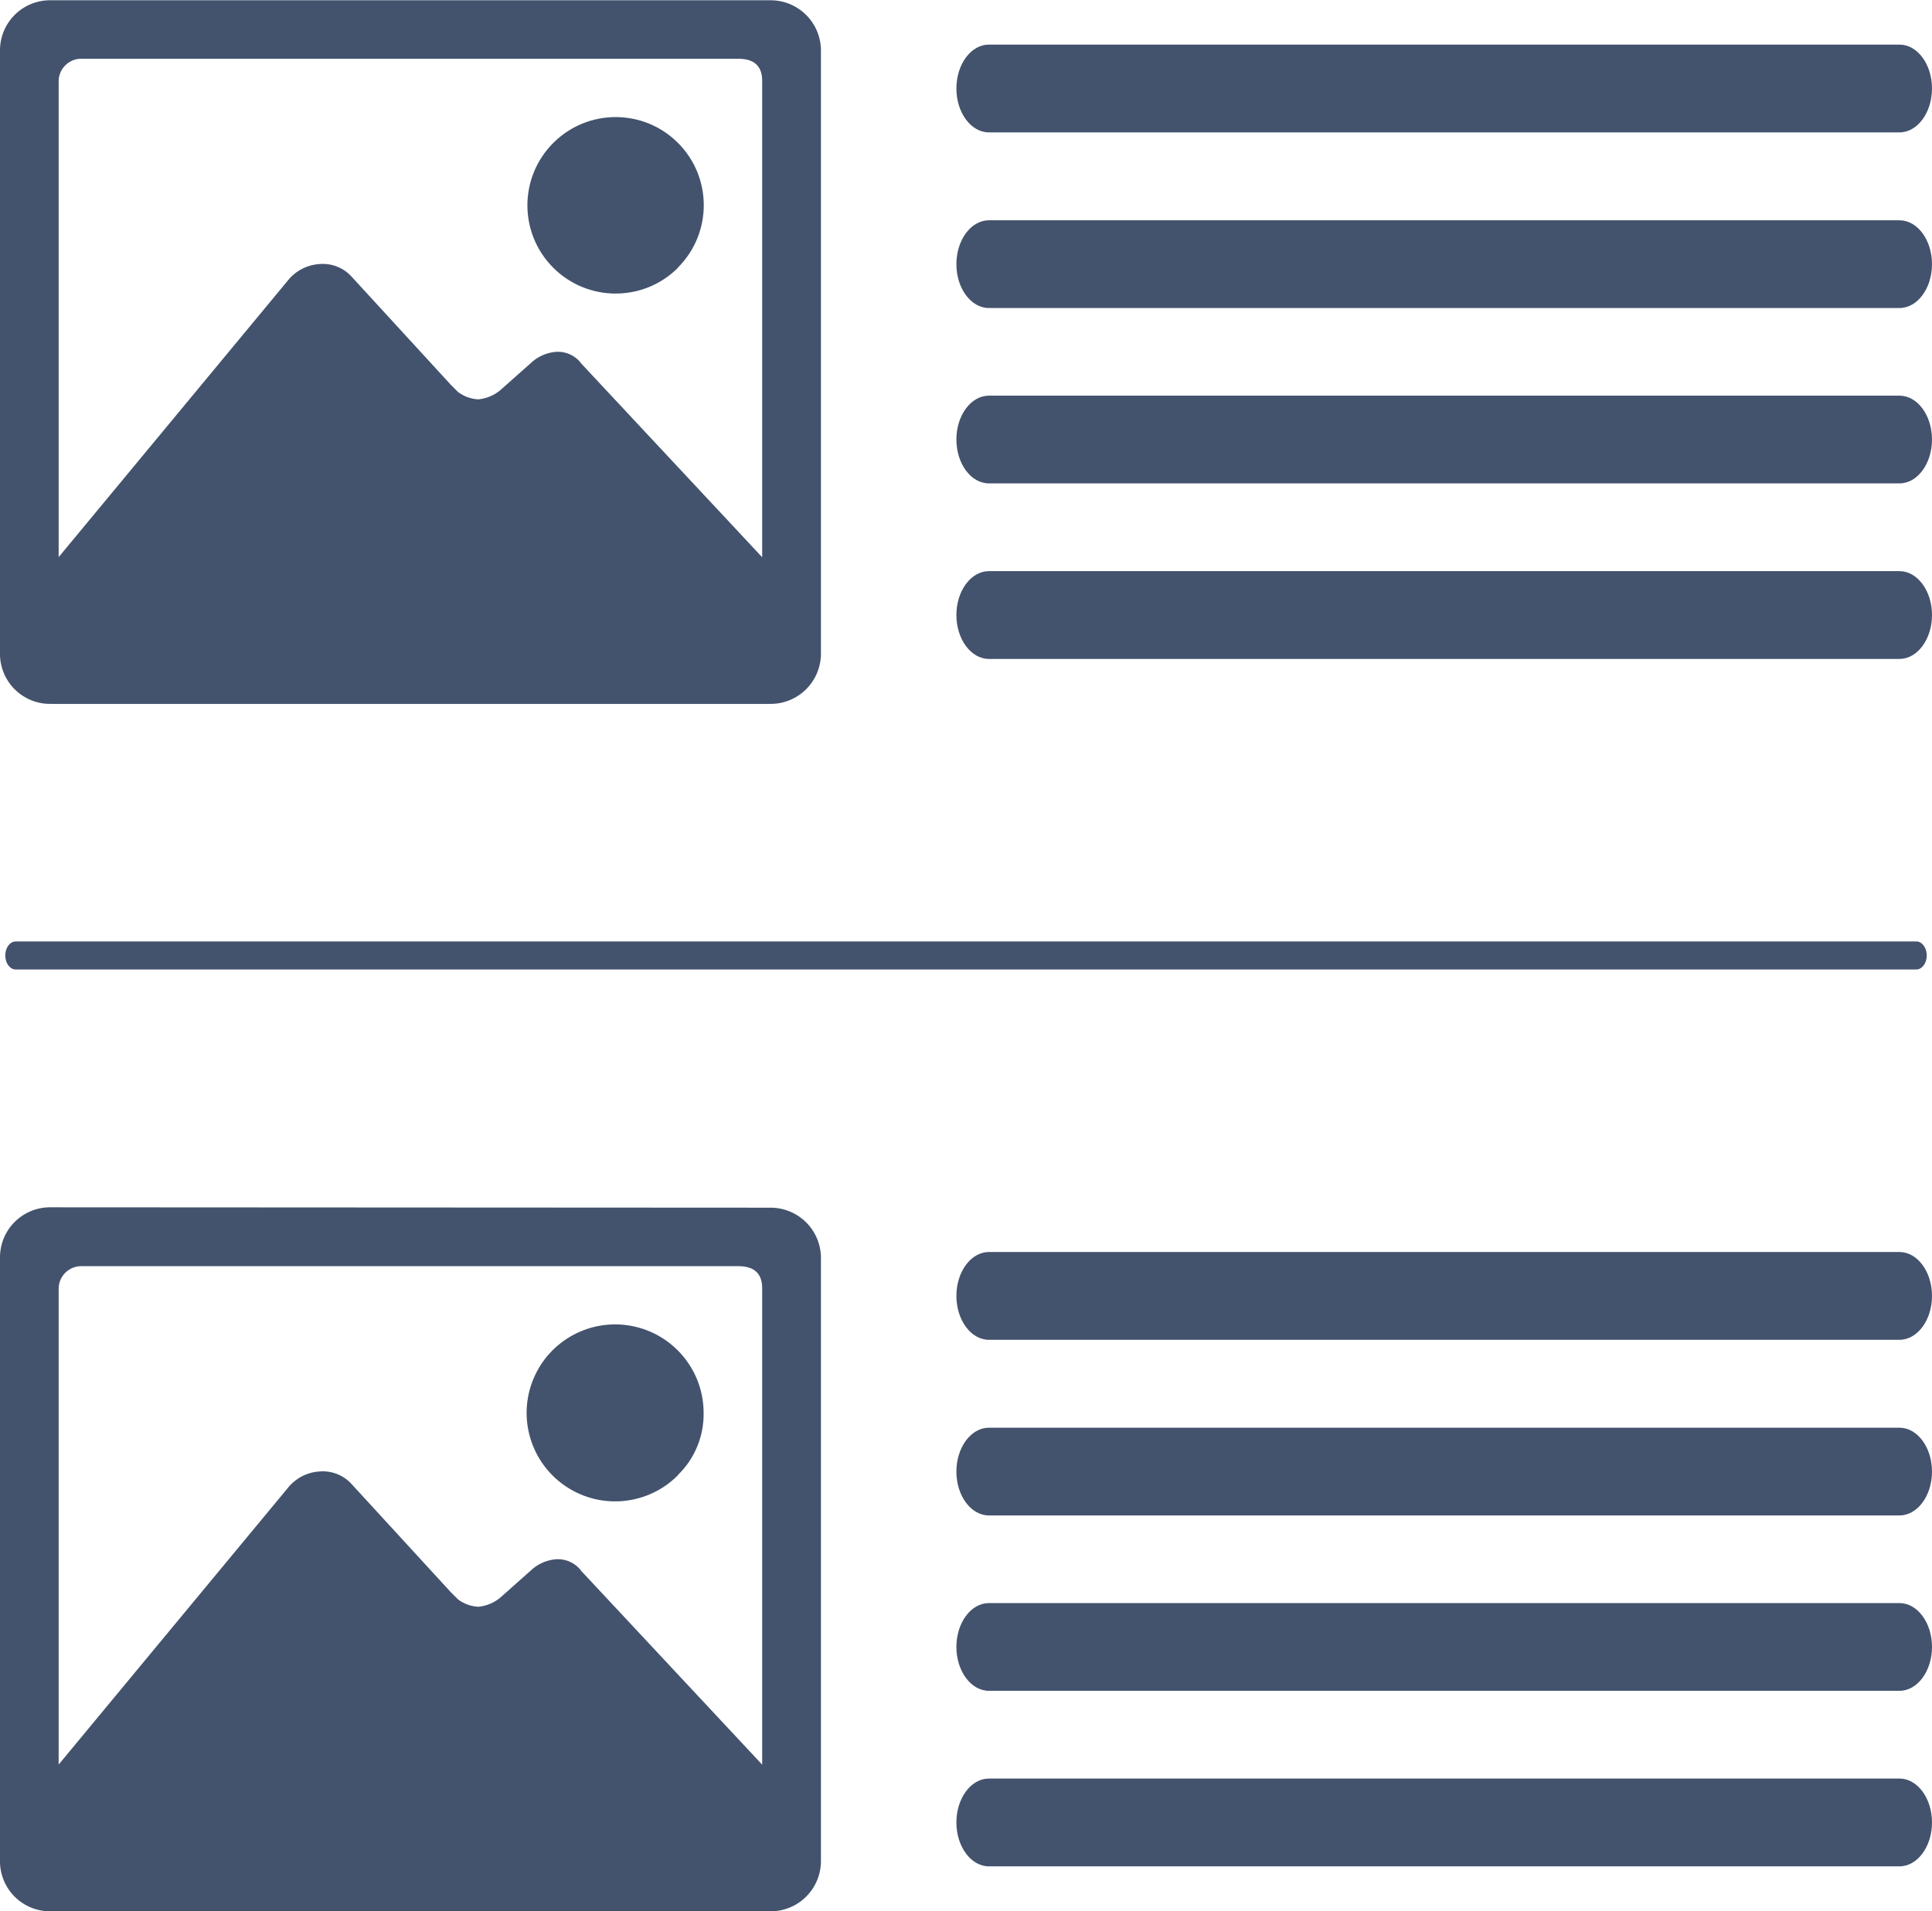
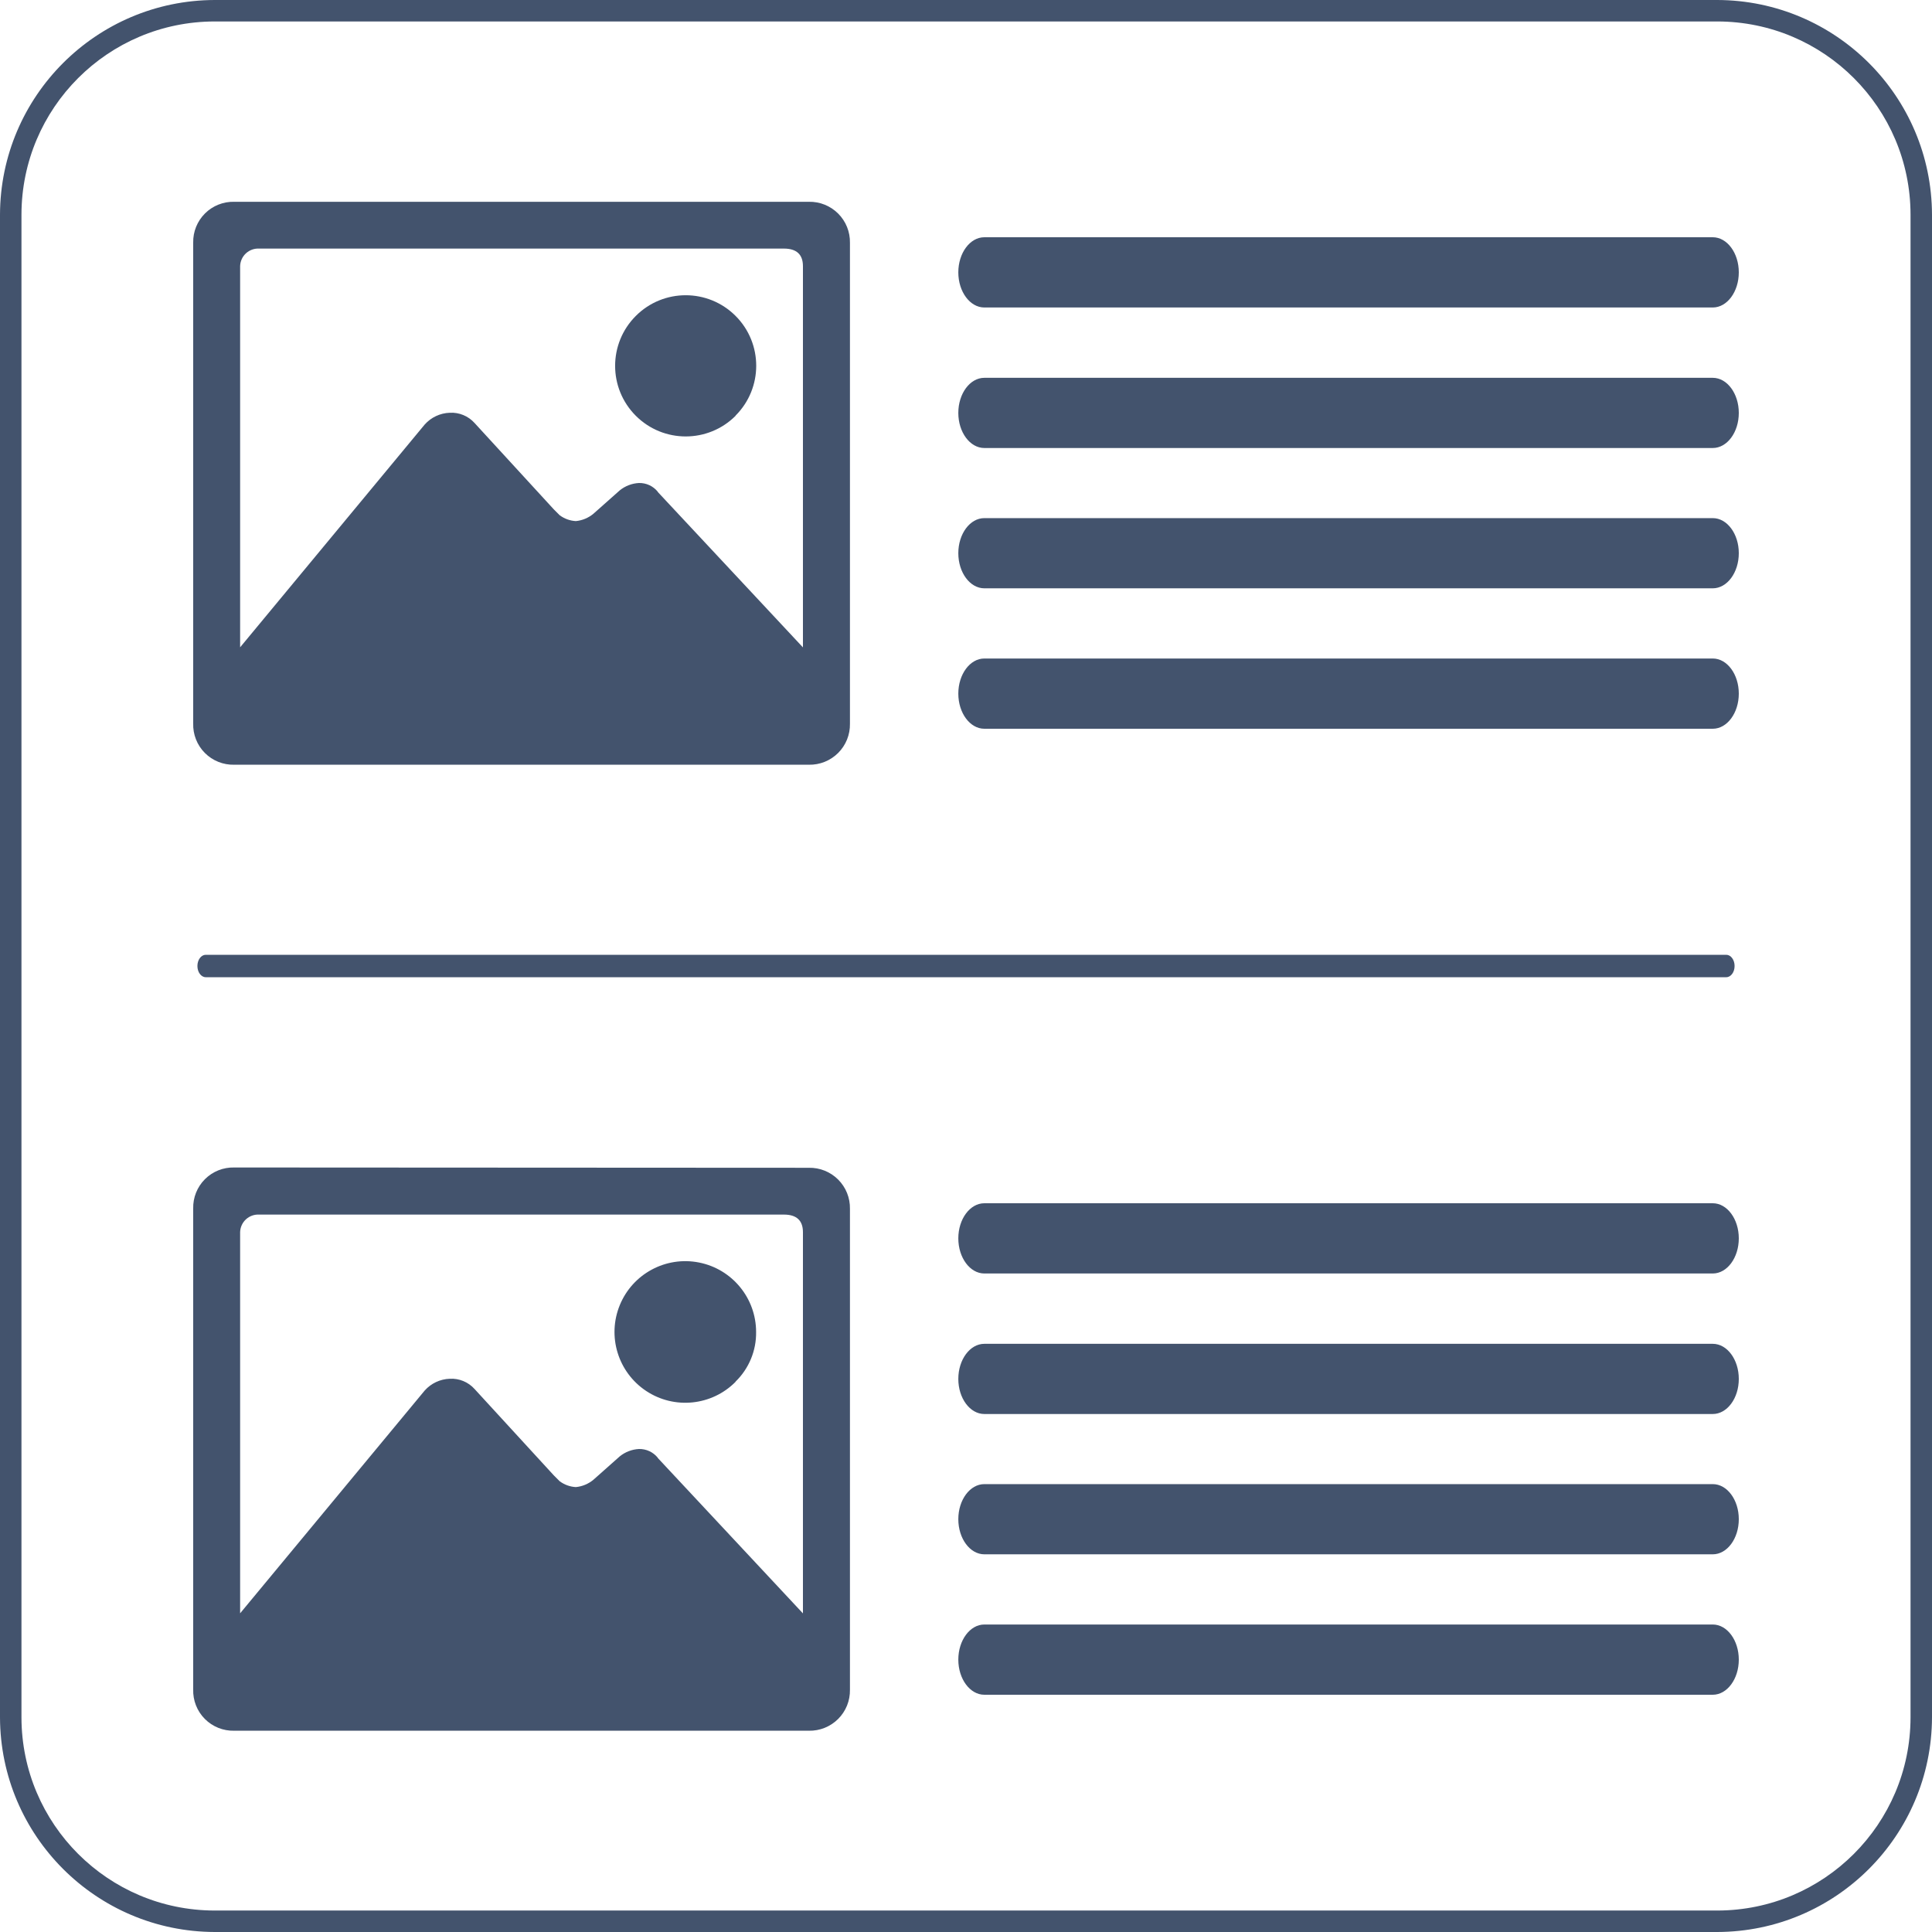
- <svg xmlns="http://www.w3.org/2000/svg" id="Parentblock_1_Col" data-name="Parentblock 1 Col" viewBox="0 0 36 35.61">
+ <svg xmlns="http://www.w3.org/2000/svg" viewBox="0 0 45 45">
  <defs>
    <style>.cls-1{fill:#43536d;}</style>
  </defs>
-   <path class="cls-1" d="M42.394,14.568H25.427c-.334,0-.606.366-.606.817s.272.818.606.818H42.394c.334,0,.606-.367.606-.818S42.728,14.568,42.394,14.568Z" transform="translate(-7 -7.195)" />
-   <path class="cls-1" d="M42.394,17.838H25.427c-.334,0-.606.367-.606.818s.272.818.606.818H42.394c.334,0,.606-.367.606-.818S42.728,17.838,42.394,17.838Z" transform="translate(-7 -7.195)" />
-   <path class="cls-1" d="M42.394,11.3H25.427c-.334,0-.606.367-.606.818s.272.817.606.817H42.394c.334,0,.606-.366.606-.817S42.728,11.3,42.394,11.3Z" transform="translate(-7 -7.195)" />
-   <path class="cls-1" d="M25.427,9.662H42.394c.334,0,.606-.367.606-.818s-.272-.818-.606-.818H25.427c-.334,0-.606.367-.606.818S25.093,9.662,25.427,9.662Z" transform="translate(-7 -7.195)" />
-   <path class="cls-1" d="M21.34,7.2a.938.938,0,0,1,.957.956v11.2a.938.938,0,0,1-.957.956H7.956A.933.933,0,0,1,7,19.349V8.151A.933.933,0,0,1,7.956,7.2Zm-3.518,6.76,3.38,3.619V8.7c0-.273-.149-.41-.443-.41H8.537a.421.421,0,0,0-.444.41v8.877l4.3-5.19a.819.819,0,0,1,.581-.273.723.723,0,0,1,.58.239L15.4,14.365l.136.136a.694.694,0,0,0,.376.136.748.748,0,0,0,.409-.17l.615-.546a.776.776,0,0,1,.445-.171A.548.548,0,0,1,17.822,13.955Zm1.811-1.775A1.642,1.642,0,0,1,17.31,9.858a1.642,1.642,0,0,1,2.323,2.322Z" transform="translate(-7 -7.195)" />
-   <path class="cls-1" d="M42.708,24.739H7.292c-.107,0-.194.117-.194.261s.087.261.194.261H42.708c.107,0,.194-.117.194-.261S42.815,24.739,42.708,24.739Z" transform="translate(-7 -7.195)" />
-   <path class="cls-1" d="M42.394,37.068H25.427c-.334,0-.606.366-.606.817s.272.818.606.818H42.394c.334,0,.606-.367.606-.818S42.728,37.068,42.394,37.068Z" transform="translate(-7 -7.195)" />
-   <path class="cls-1" d="M42.394,40.338H25.427c-.334,0-.606.367-.606.818s.272.818.606.818H42.394c.334,0,.606-.367.606-.818S42.728,40.338,42.394,40.338Z" transform="translate(-7 -7.195)" />
-   <path class="cls-1" d="M42.394,33.8H25.427c-.334,0-.606.367-.606.818s.272.817.606.817H42.394c.334,0,.606-.366.606-.817S42.728,33.8,42.394,33.8Z" transform="translate(-7 -7.195)" />
-   <path class="cls-1" d="M25.427,32.162H42.394c.334,0,.606-.367.606-.818s-.272-.818-.606-.818H25.427c-.334,0-.606.367-.606.818S25.093,32.162,25.427,32.162Z" transform="translate(-7 -7.195)" />
-   <path class="cls-1" d="M21.34,29.7a.938.938,0,0,1,.957.956v11.2a.938.938,0,0,1-.957.956H7.956A.933.933,0,0,1,7,41.849v-11.2a.933.933,0,0,1,.956-.956Zm-3.518,6.76,3.38,3.619V31.2c0-.273-.149-.41-.443-.41H8.537a.421.421,0,0,0-.444.41v8.877l4.3-5.19a.819.819,0,0,1,.581-.273.723.723,0,0,1,.58.239L15.4,36.865l.136.136a.694.694,0,0,0,.376.136.748.748,0,0,0,.409-.17l.615-.546a.776.776,0,0,1,.445-.171A.548.548,0,0,1,17.822,36.455Zm1.811-1.775a1.649,1.649,0,1,1,.478-1.161A1.579,1.579,0,0,1,19.633,34.68Z" transform="translate(-7 -7.195)" />
+   <g id="Parentblock_1_Col" data-name="Parentblock 1 Col">
+     <path class="cls-1" d="M42.394,14.568H25.427c-.334,0-.606.366-.606.817s.272.818.606.818H42.394c.334,0,.606-.367.606-.818S42.728,14.568,42.394,14.568Z" transform="translate(-2.5 -2.5)" />
+     <path class="cls-1" d="M42.394,17.838H25.427c-.334,0-.606.367-.606.818s.272.818.606.818H42.394c.334,0,.606-.367.606-.818S42.728,17.838,42.394,17.838Z" transform="translate(-2.5 -2.5)" />
+     <path class="cls-1" d="M42.394,11.3H25.427c-.334,0-.606.367-.606.818s.272.817.606.817H42.394c.334,0,.606-.366.606-.817S42.728,11.3,42.394,11.3Z" transform="translate(-2.5 -2.5)" />
+     <path class="cls-1" d="M25.427,9.662H42.394c.334,0,.606-.367.606-.818s-.272-.818-.606-.818H25.427c-.334,0-.606.367-.606.818S25.093,9.662,25.427,9.662Z" transform="translate(-2.5 -2.5)" />
+     <path class="cls-1" d="M21.34,7.2a.938.938,0,0,1,.957.956v11.2a.938.938,0,0,1-.957.956H7.956A.933.933,0,0,1,7,19.349V8.151A.933.933,0,0,1,7.956,7.2Zm-3.518,6.76,3.38,3.619V8.7c0-.273-.149-.41-.443-.41H8.537a.421.421,0,0,0-.444.41v8.877l4.3-5.19a.819.819,0,0,1,.581-.273.723.723,0,0,1,.58.239L15.4,14.365l.136.136a.694.694,0,0,0,.376.136.748.748,0,0,0,.409-.17l.615-.546a.776.776,0,0,1,.445-.171A.548.548,0,0,1,17.822,13.955Zm1.811-1.775A1.642,1.642,0,0,1,17.31,9.858a1.642,1.642,0,0,1,2.323,2.322Z" transform="translate(-2.5 -2.5)" />
+     <path class="cls-1" d="M42.708,24.739H7.292c-.107,0-.194.117-.194.261s.087.261.194.261H42.708c.107,0,.194-.117.194-.261S42.815,24.739,42.708,24.739Z" transform="translate(-2.5 -2.5)" />
+     <path class="cls-1" d="M42.394,37.068H25.427c-.334,0-.606.366-.606.817s.272.818.606.818H42.394c.334,0,.606-.367.606-.818S42.728,37.068,42.394,37.068Z" transform="translate(-2.5 -2.5)" />
+     <path class="cls-1" d="M42.394,40.338H25.427c-.334,0-.606.367-.606.818s.272.818.606.818H42.394c.334,0,.606-.367.606-.818S42.728,40.338,42.394,40.338Z" transform="translate(-2.5 -2.5)" />
+     <path class="cls-1" d="M42.394,33.8H25.427c-.334,0-.606.367-.606.818s.272.817.606.817H42.394c.334,0,.606-.366.606-.817S42.728,33.8,42.394,33.8Z" transform="translate(-2.5 -2.5)" />
+     <path class="cls-1" d="M25.427,32.162H42.394c.334,0,.606-.367.606-.818s-.272-.818-.606-.818H25.427c-.334,0-.606.367-.606.818S25.093,32.162,25.427,32.162Z" transform="translate(-2.5 -2.5)" />
+     <path class="cls-1" d="M21.34,29.7a.938.938,0,0,1,.957.956v11.2a.938.938,0,0,1-.957.956H7.956A.933.933,0,0,1,7,41.849v-11.2a.933.933,0,0,1,.956-.956Zm-3.518,6.76,3.38,3.619V31.2c0-.273-.149-.41-.443-.41H8.537a.421.421,0,0,0-.444.41v8.877l4.3-5.19a.819.819,0,0,1,.581-.273.723.723,0,0,1,.58.239L15.4,36.865l.136.136a.694.694,0,0,0,.376.136.748.748,0,0,0,.409-.17l.615-.546a.776.776,0,0,1,.445-.171A.548.548,0,0,1,17.822,36.455Zm1.811-1.775a1.649,1.649,0,1,1,.478-1.161A1.579,1.579,0,0,1,19.633,34.68Z" transform="translate(-2.5 -2.5)" />
+   </g>
+   <g id="Frame">
+     <path class="cls-1" d="M42.5,3A4.505,4.505,0,0,1,47,7.5v35A4.505,4.505,0,0,1,42.5,47H7.5A4.505,4.505,0,0,1,3,42.5V7.5A4.505,4.505,0,0,1,7.5,3h35m0-.5H7.5a5.015,5.015,0,0,0-5,5v35a5.015,5.015,0,0,0,5,5h35a5.015,5.015,0,0,0,5-5V7.5a5.015,5.015,0,0,0-5-5Z" transform="translate(-2.5 -2.5)" />
+   </g>
</svg>
